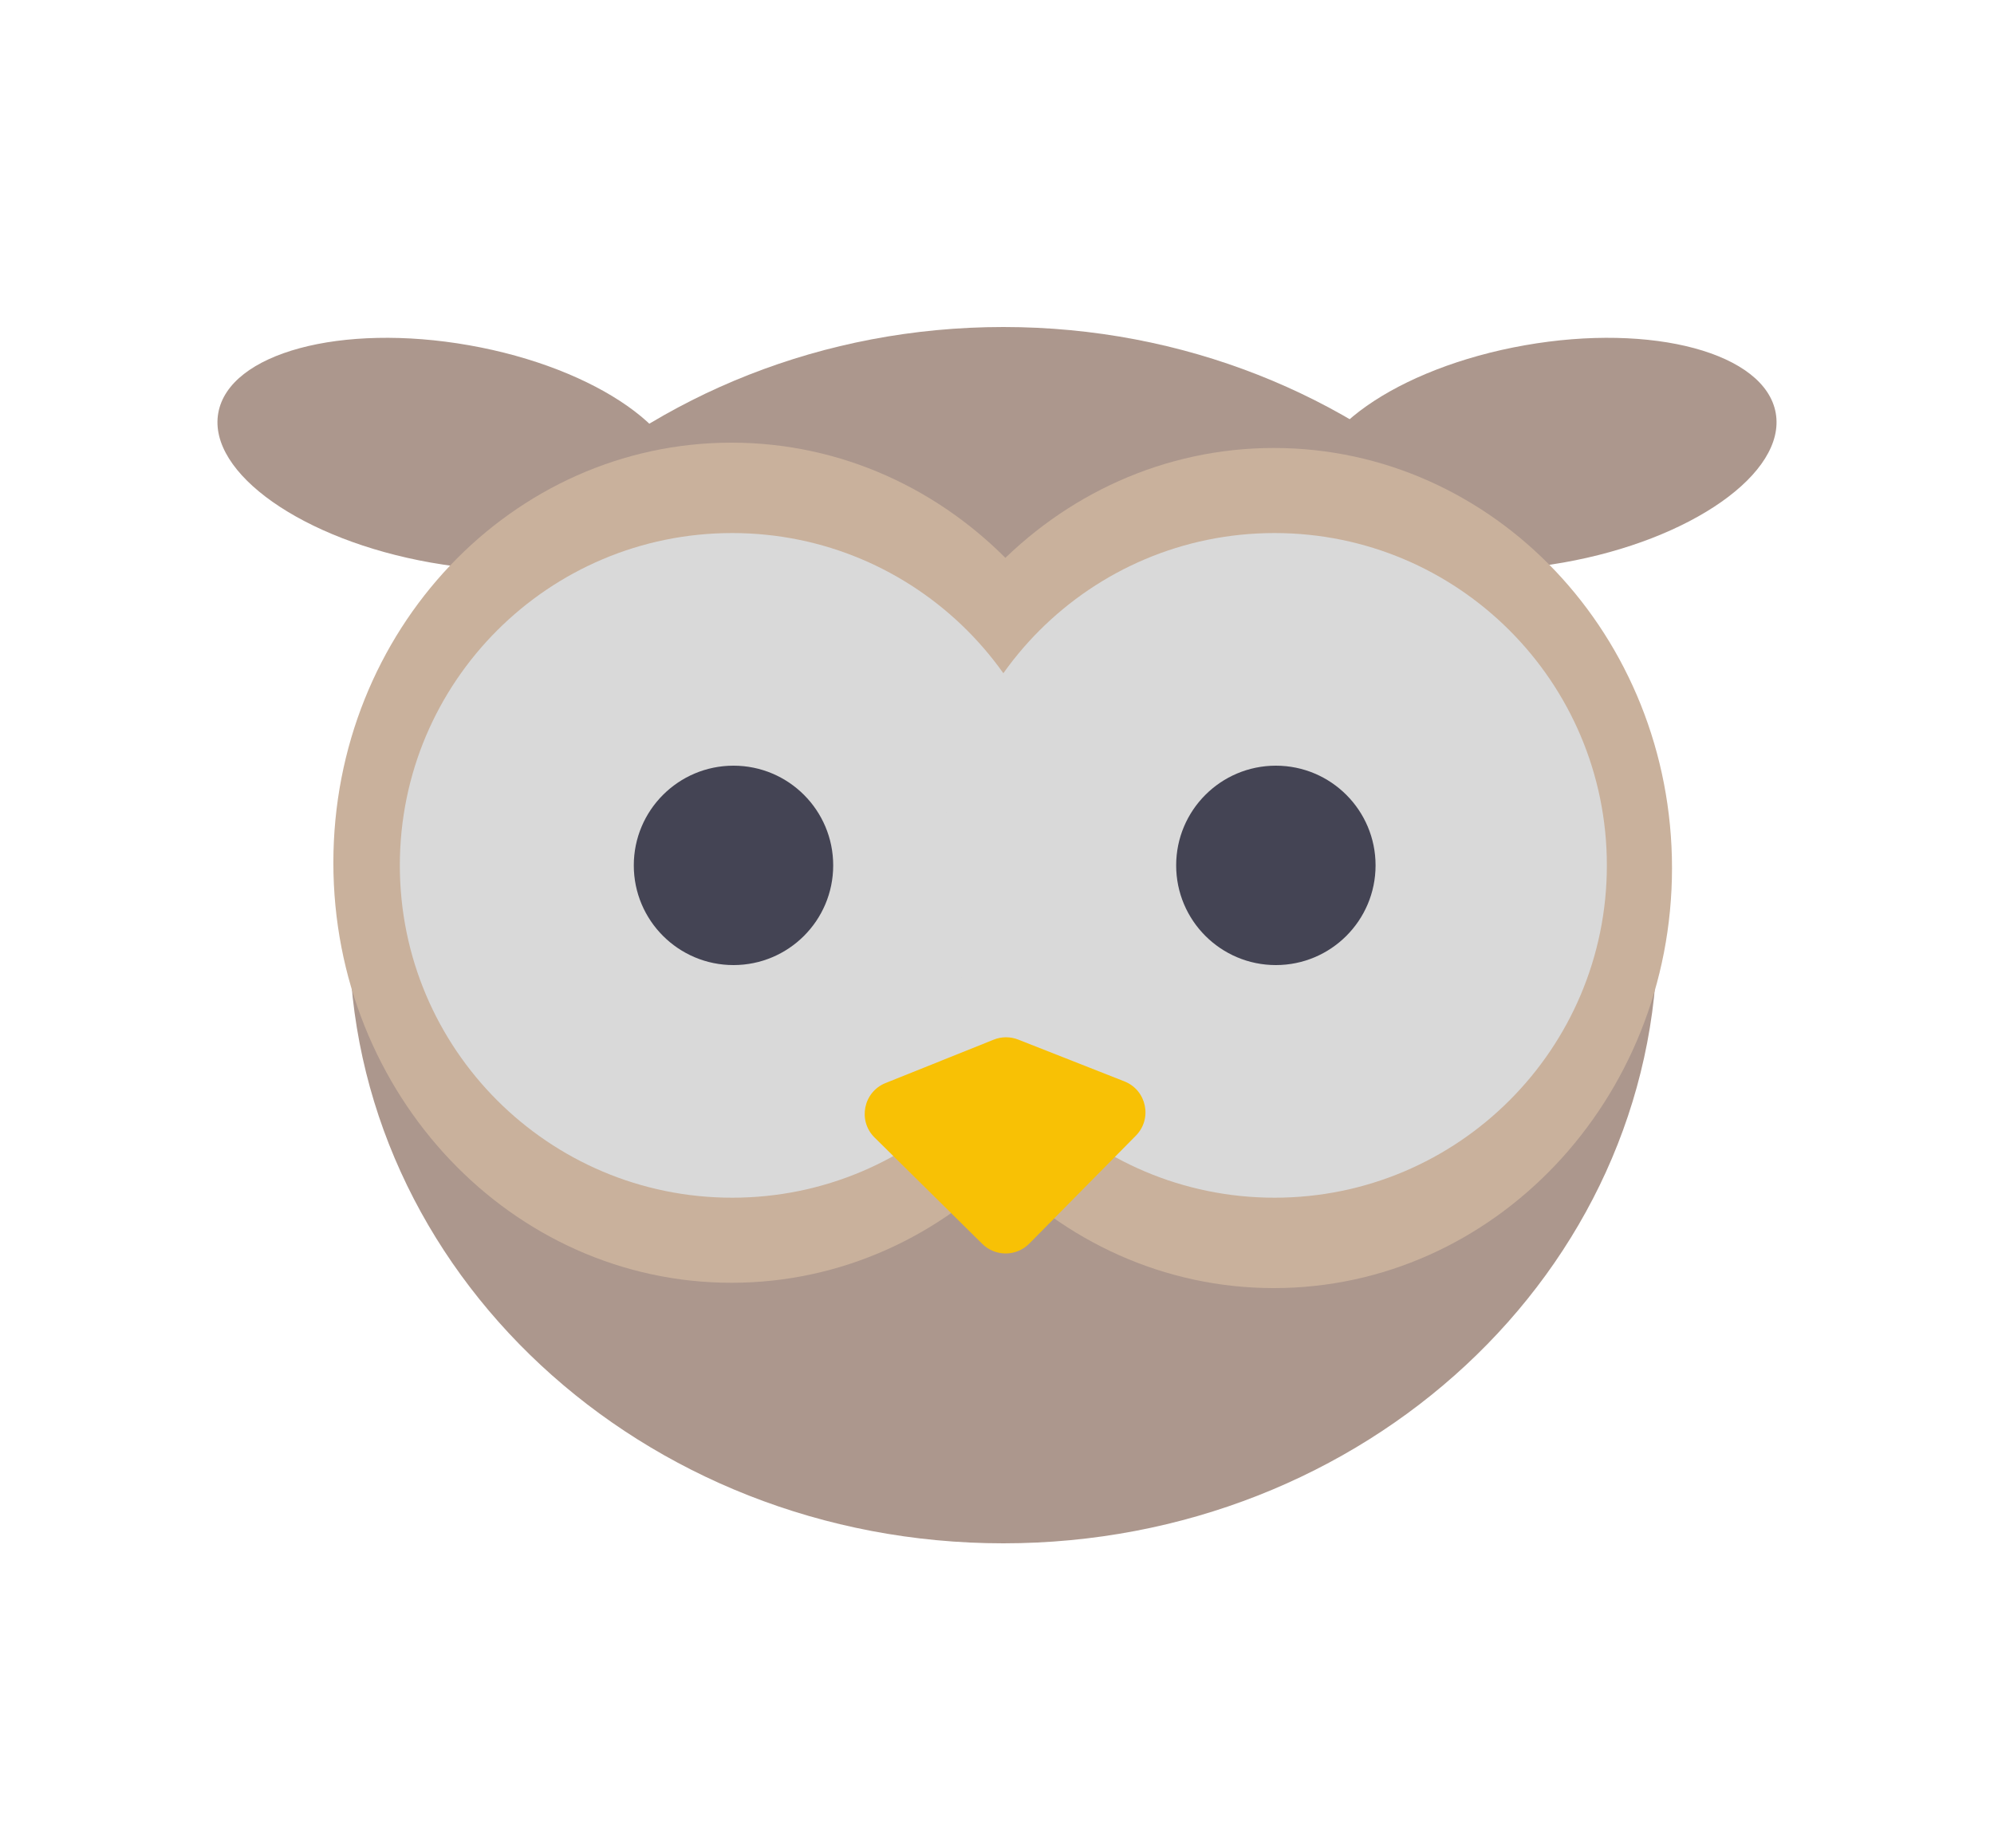
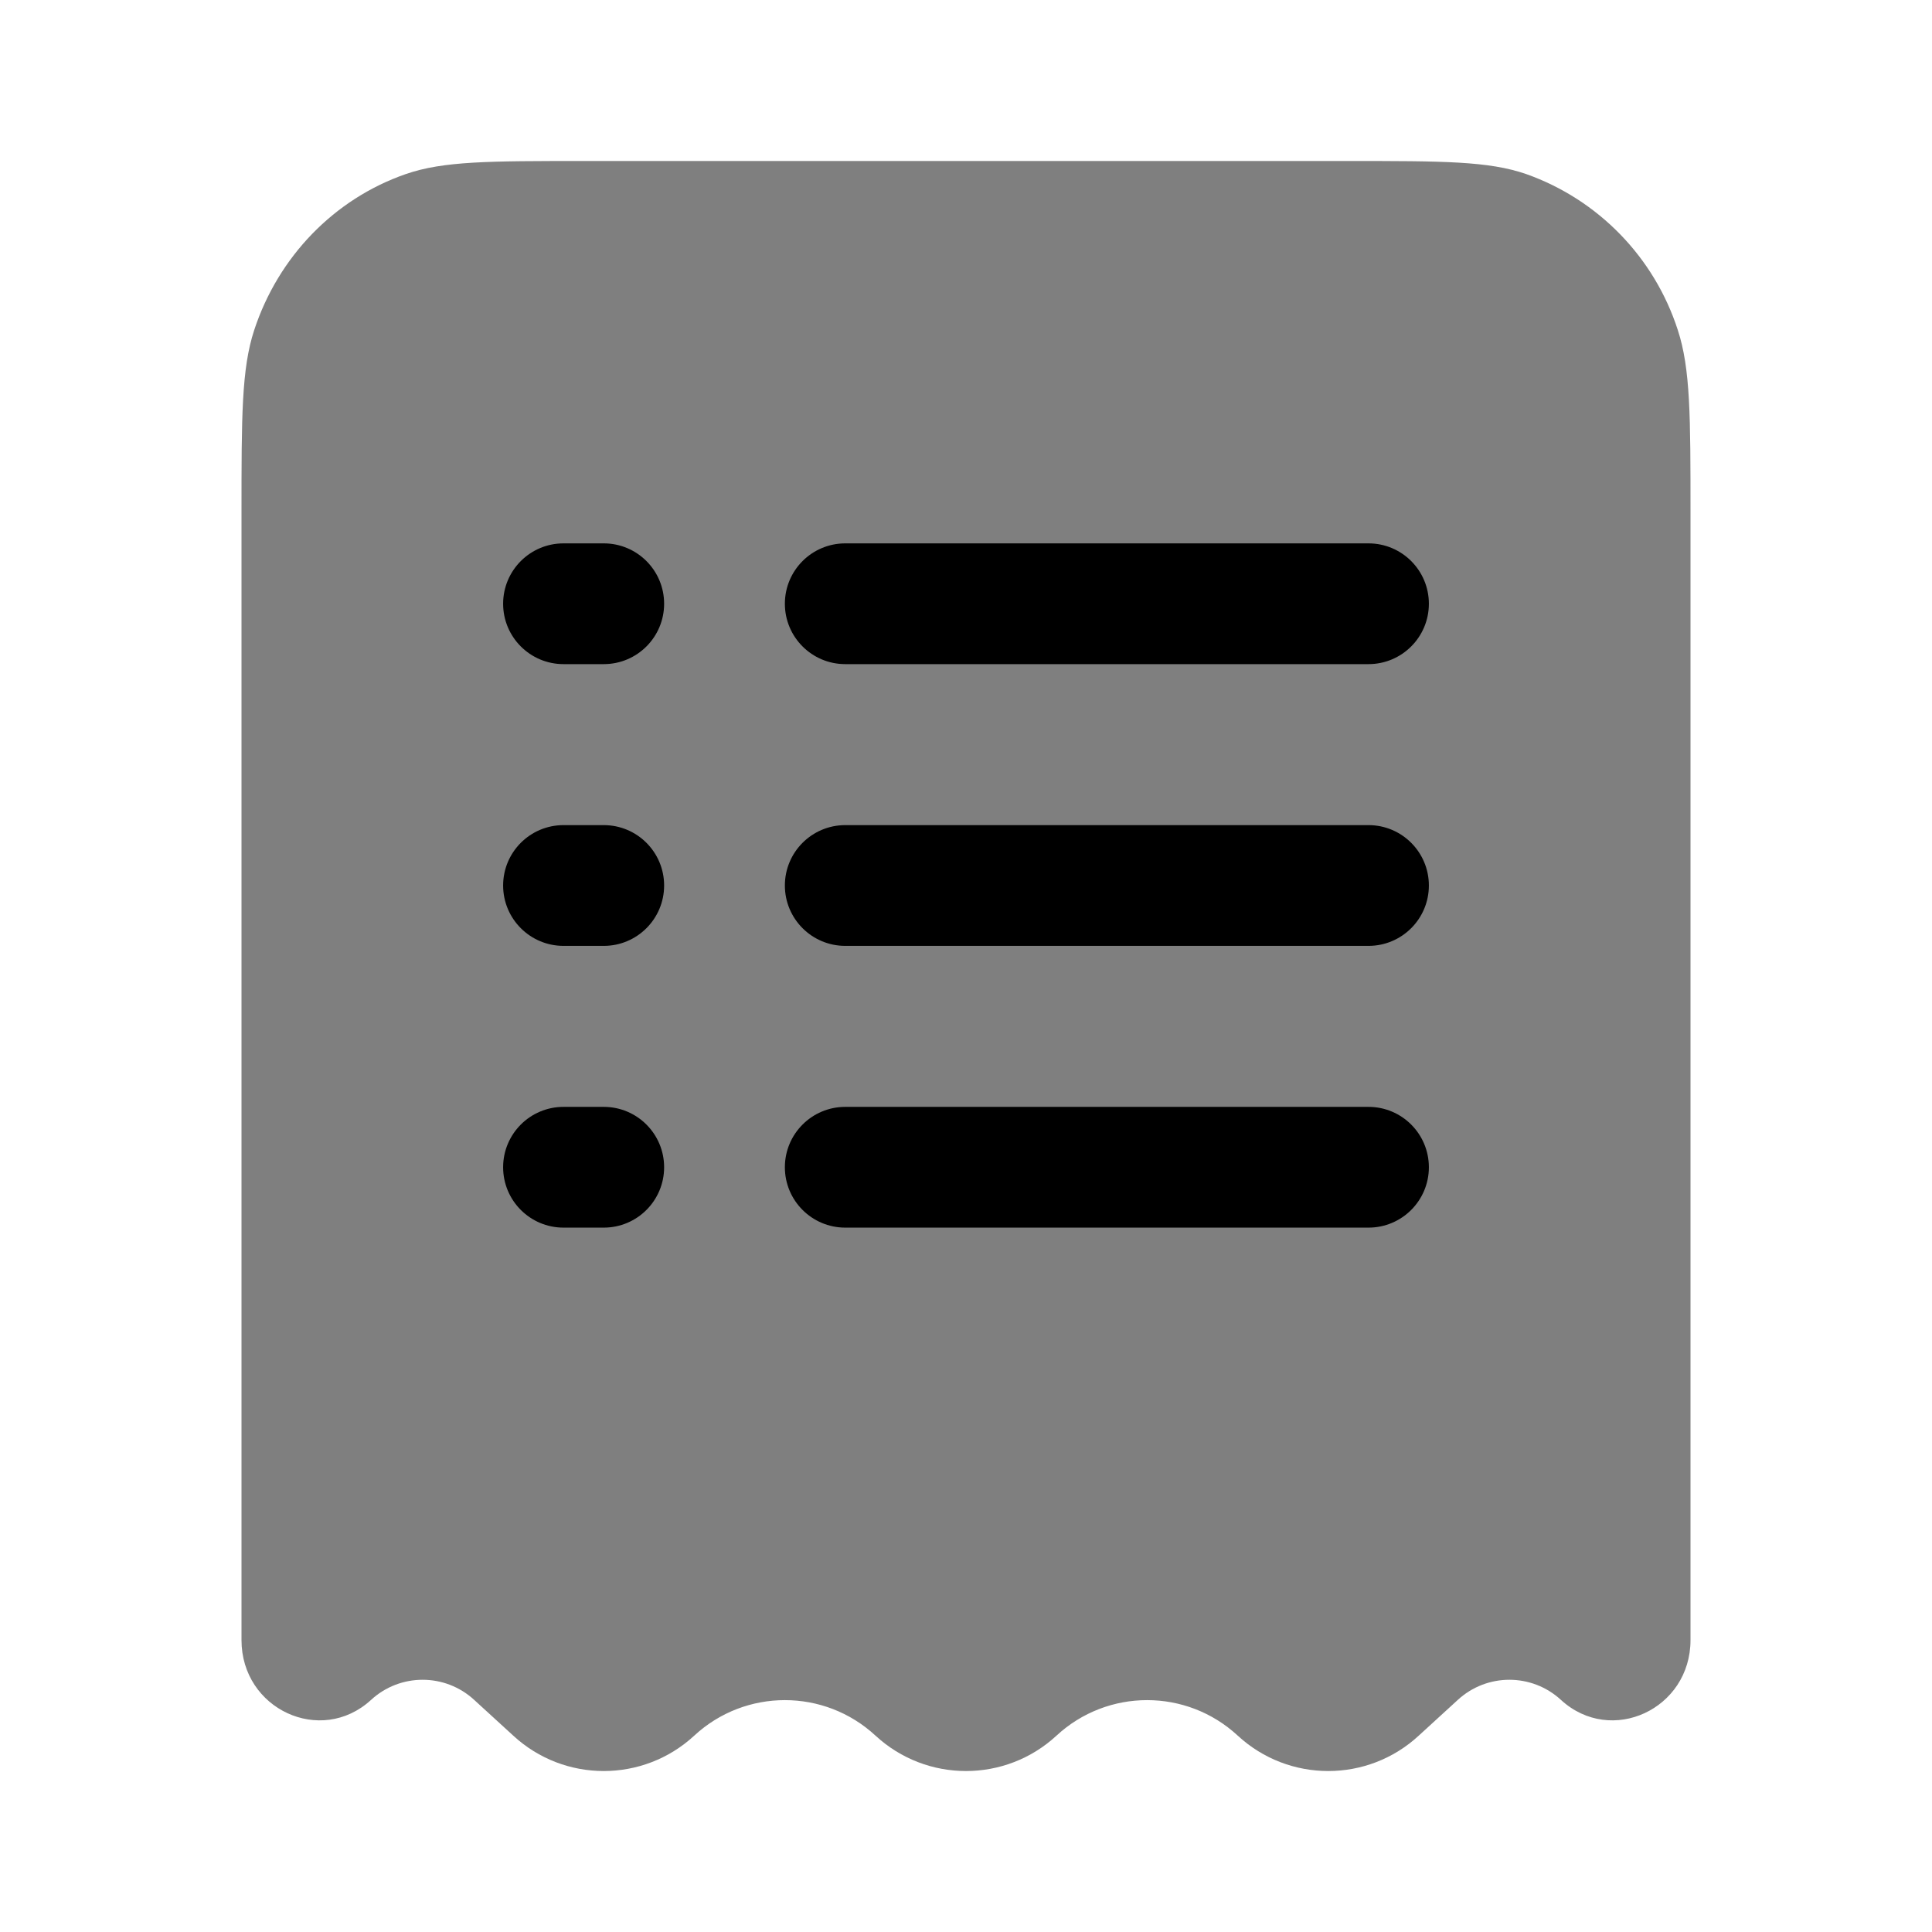
- <svg xmlns="http://www.w3.org/2000/svg" width="1500" height="1390" viewBox="0 0 1500 1390" fill="none">
-   <ellipse cx="754.777" cy="703.5" rx="492" ry="457.5" fill="#AC978D" />
-   <ellipse cx="338.5" cy="341.475" rx="177" ry="83" transform="rotate(10 338.5 341.475)" fill="#AC978D" />
-   <ellipse cx="177" cy="83" rx="177" ry="83" transform="matrix(-0.984808 0.173648 0.173648 0.984808 1321.4 229)" fill="#AC978D" />
-   <ellipse cx="550.277" cy="649" rx="299.5" ry="316" fill="#C9B19C" />
-   <ellipse cx="958.277" cy="653" rx="299.5" ry="316" fill="#C9B19C" />
-   <circle cx="550.777" cy="651" r="250" fill="#D9D9D9" />
-   <circle cx="958.777" cy="651" r="250" fill="#D9D9D9" />
-   <path d="M657.908 855.732C645.098 843.081 649.457 821.446 666.166 814.742L747.496 782.114C753.418 779.738 760.024 779.716 765.961 782.053L845.837 813.495C862.53 820.066 867.074 841.56 854.469 854.324L774.283 935.522C764.581 945.346 748.753 945.445 738.928 935.743L657.908 855.732Z" fill="#F8C105" />
-   <circle cx="551.777" cy="651" r="75" fill="#444454" />
-   <circle cx="959.777" cy="651" r="75" fill="#444454" />
+ <svg xmlns="http://www.w3.org/2000/svg" width="32" height="32" viewBox="0 0 24 24">
+   <path fill="currentColor" d="M7.245 2h9.51c1.159 0 1.738 0 2.206.163a3.05 3.05 0 0 1 1.881 1.936C21 4.581 21 5.177 21 6.37v14.004c0 .858-.985 1.314-1.608.744a.946.946 0 0 0-1.284 0l-.483.442a1.657 1.657 0 0 1-2.25 0a1.657 1.657 0 0 0-2.25 0a1.657 1.657 0 0 1-2.25 0a1.657 1.657 0 0 0-2.25 0a1.657 1.657 0 0 1-2.25 0l-.483-.442a.946.946 0 0 0-1.284 0c-.623.57-1.608.114-1.608-.744V6.37c0-1.193 0-1.79.158-2.27c.3-.913.995-1.629 1.881-1.937C5.507 2 6.086 2 7.245 2" opacity=".5" />
+   <path fill="currentColor" d="M7 6.75a.75.75 0 0 0 0 1.5h.5a.75.75 0 0 0 0-1.5zm3.5 0a.75.75 0 0 0 0 1.5H17a.75.75 0 0 0 0-1.5zM7 10.25a.75.75 0 0 0 0 1.5h.5a.75.75 0 0 0 0-1.5zm3.5 0a.75.75 0 0 0 0 1.5H17a.75.75 0 0 0 0-1.5zM7 13.75a.75.75 0 0 0 0 1.5h.5a.75.75 0 0 0 0-1.5zm3.5 0a.75.75 0 0 0 0 1.5H17a.75.75 0 0 0 0-1.5z" />
</svg>
